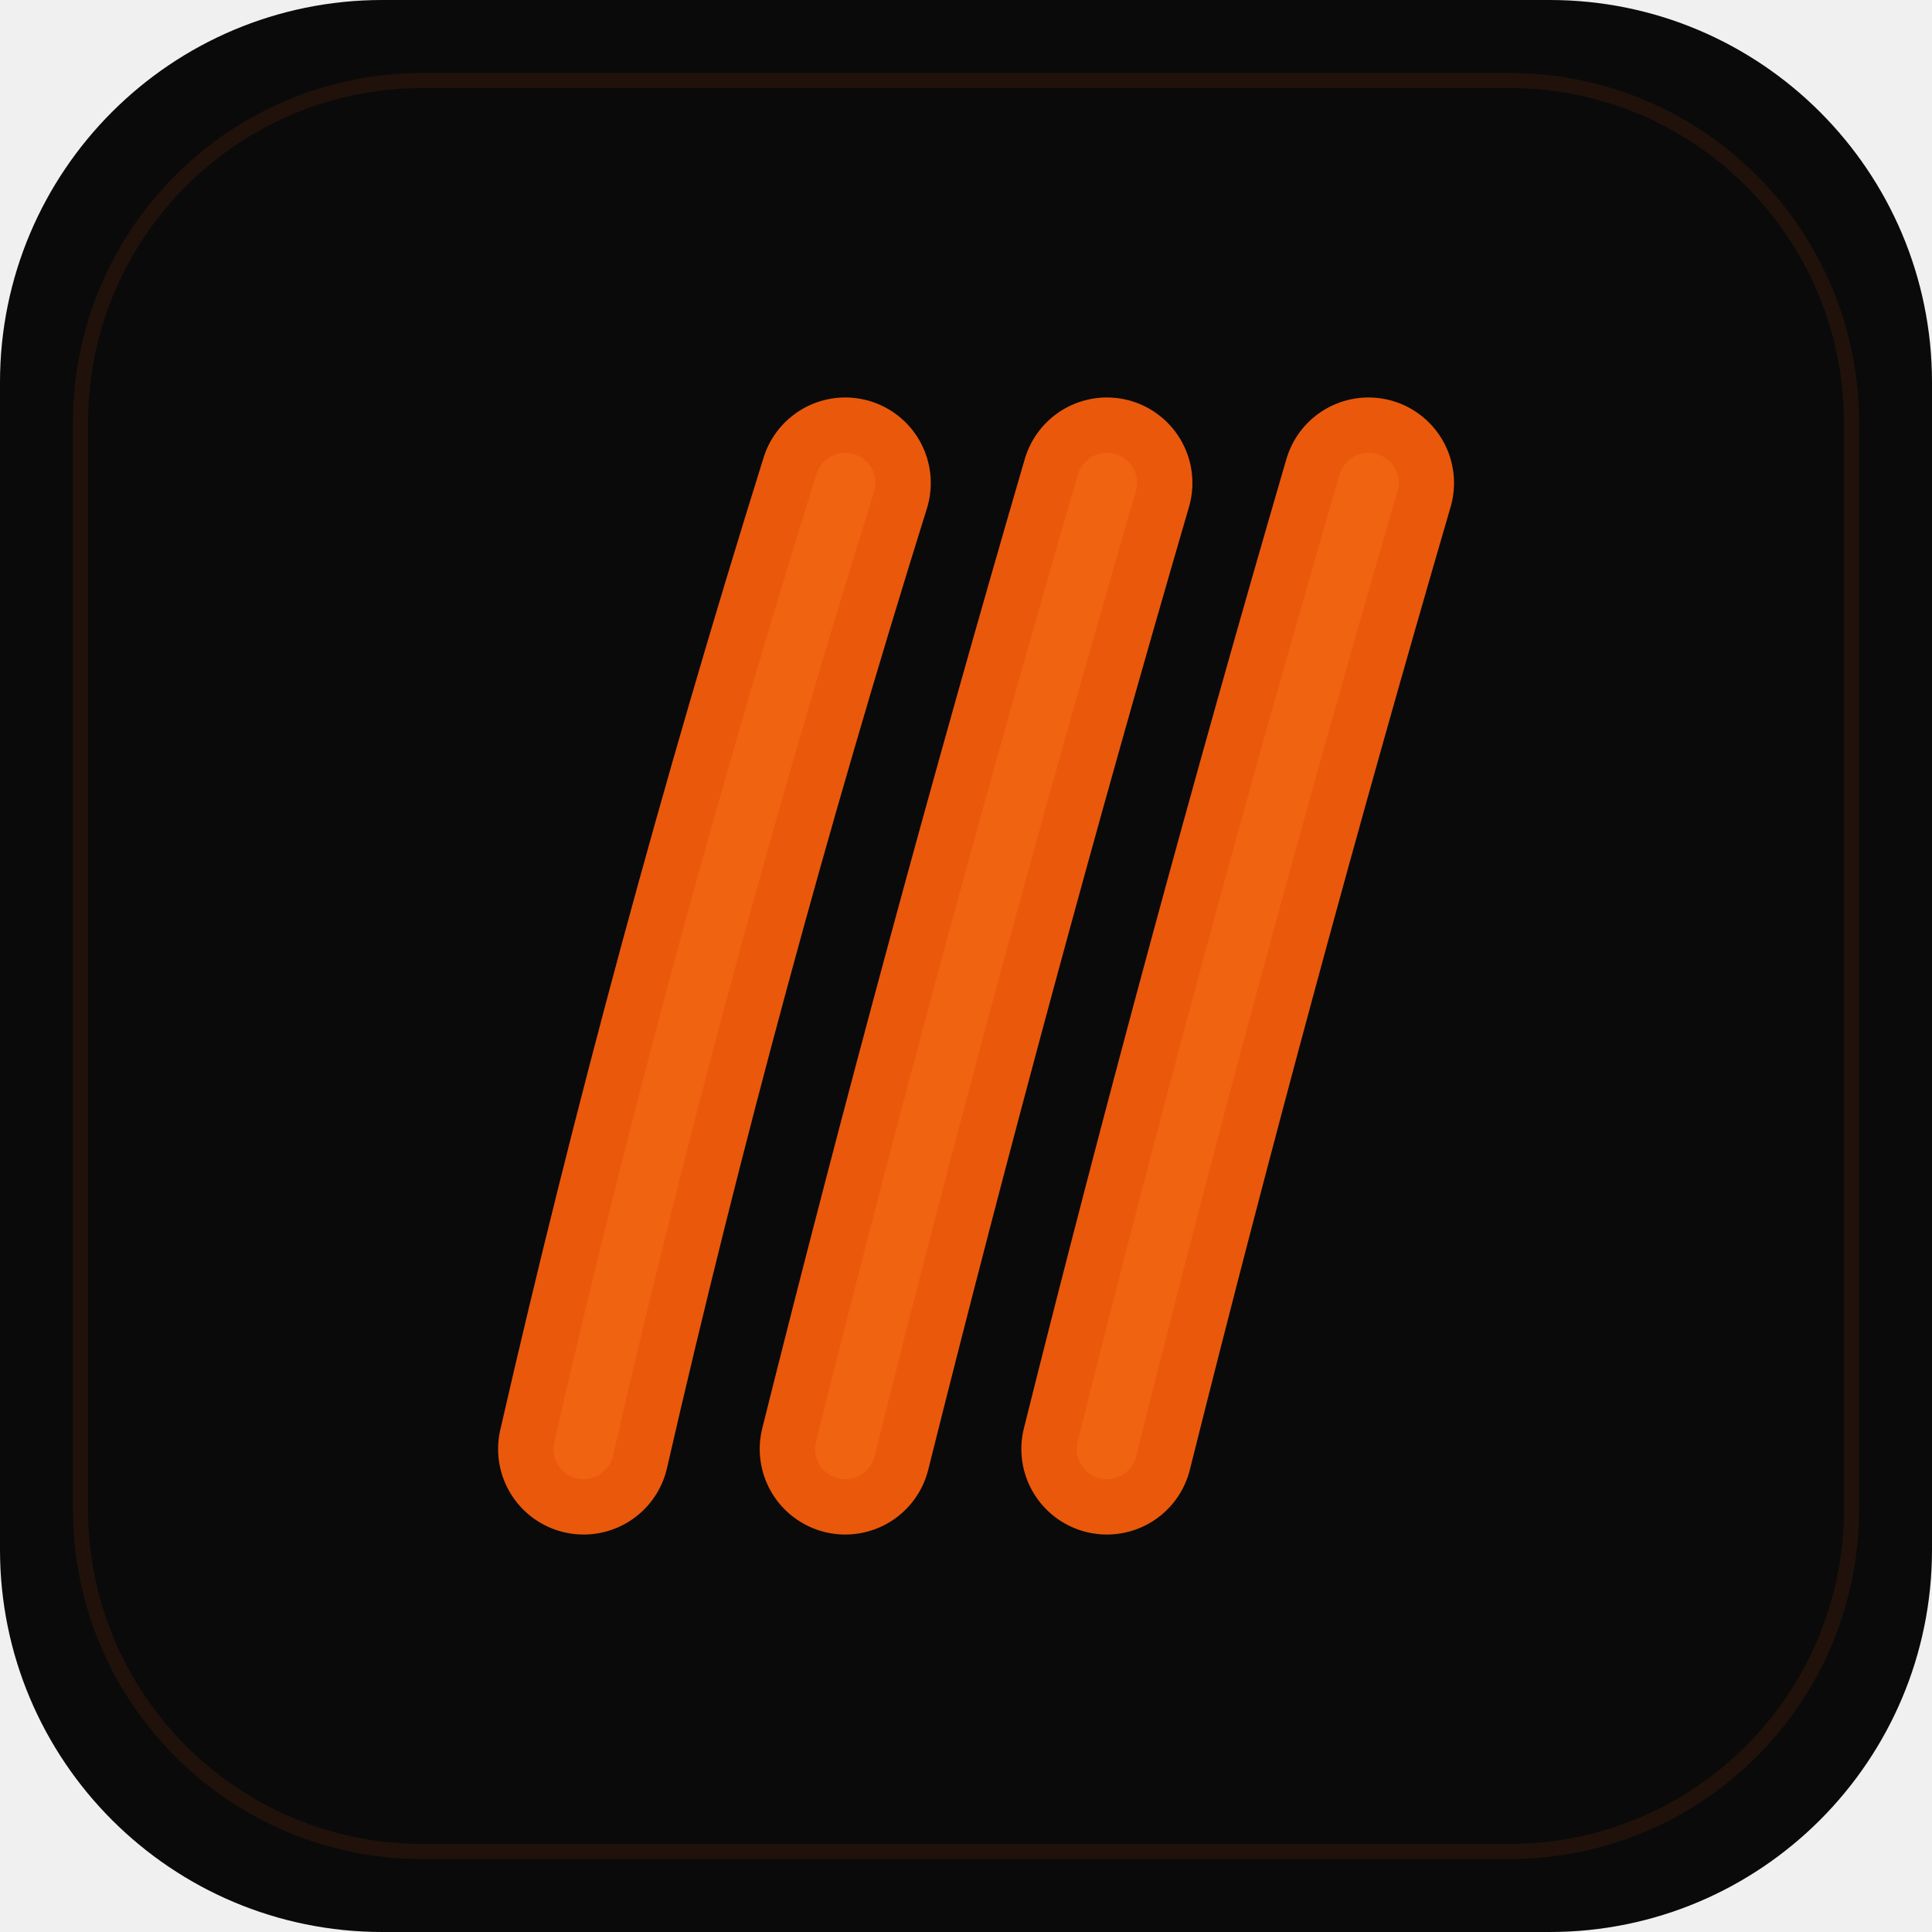
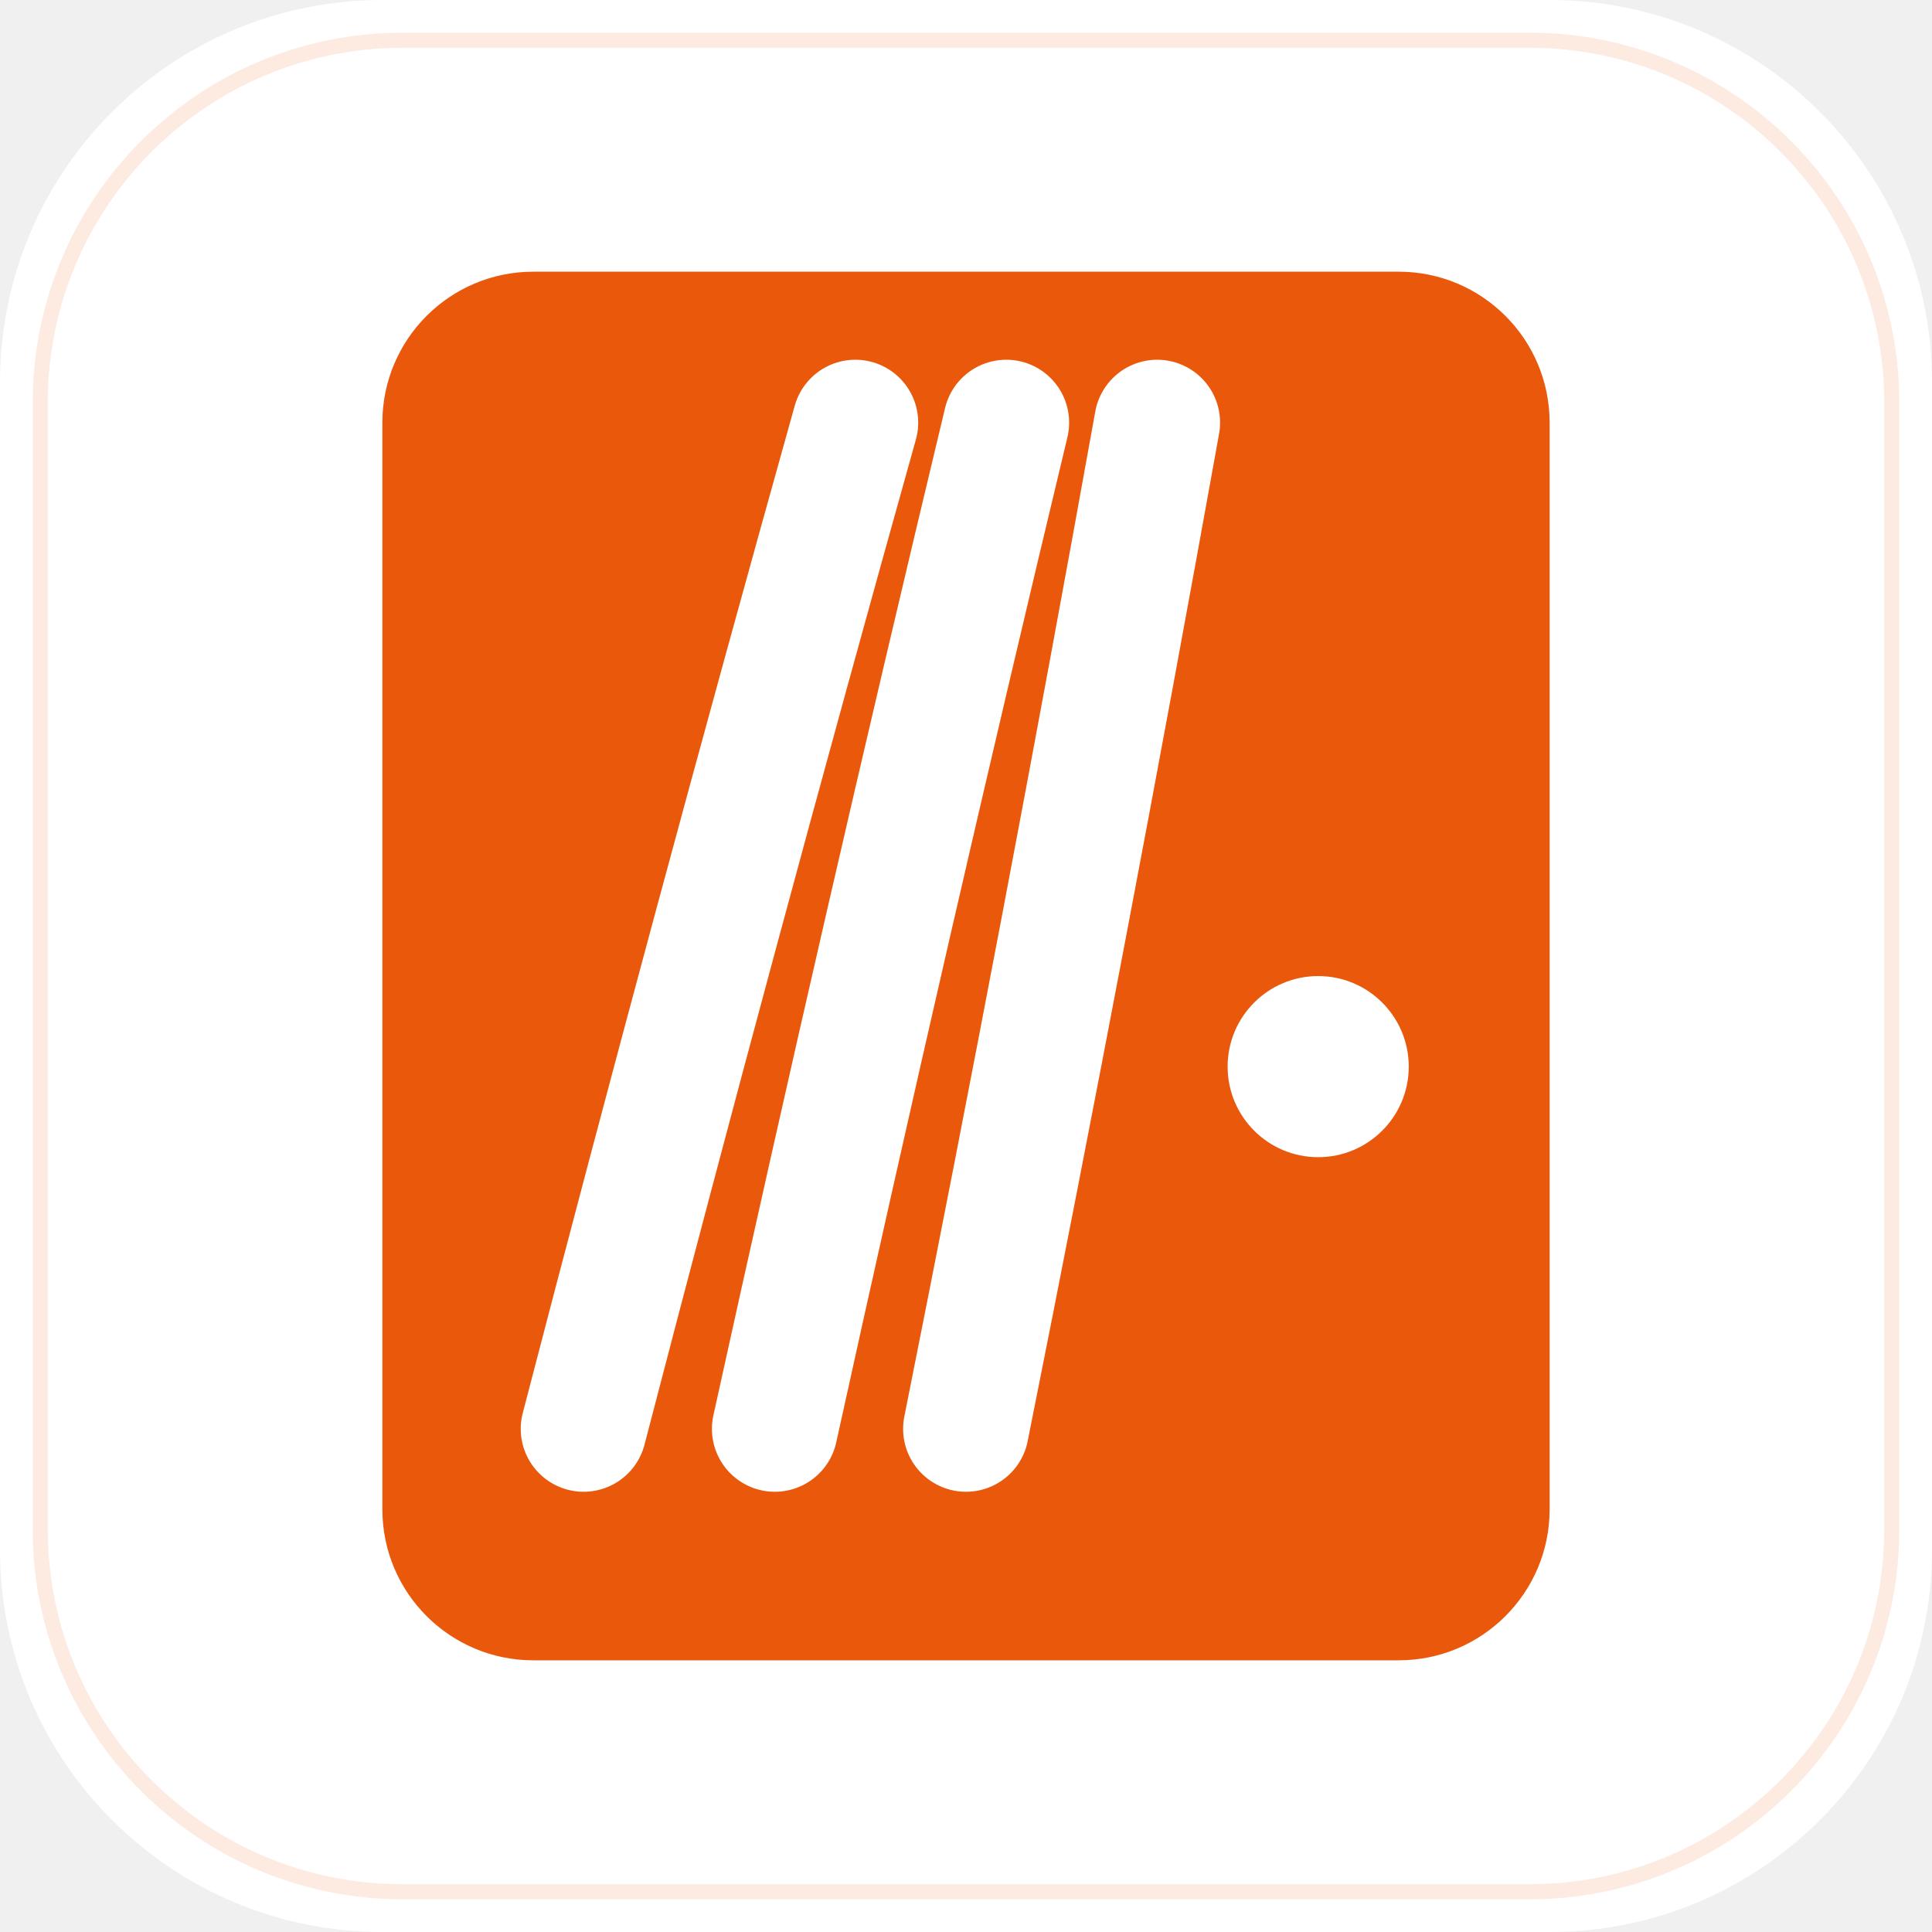
<svg xmlns="http://www.w3.org/2000/svg" width="192" height="192" viewBox="0 0 192 192">
-   <rect width="192" height="192" rx="38" fill="#0a0a0a" />
-   <rect x="8" y="8" width="176" height="176" rx="34" fill="none" stroke="#ea580c" stroke-width="1.5" opacity="0.1" />
-   <path d="M58 144 Q69 96 84 48" stroke="#ea580c" stroke-width="17" stroke-linecap="round" fill="none" />
-   <path d="M84 144 Q96 96 110 48" stroke="#ea580c" stroke-width="17" stroke-linecap="round" fill="none" />
-   <path d="M110 144 Q122 96 136 48" stroke="#ea580c" stroke-width="17" stroke-linecap="round" fill="none" />
-   <path d="M58 144 Q69 96 84 48" stroke="#f97316" stroke-width="6" stroke-linecap="round" fill="none" opacity="0.4" />
-   <path d="M84 144 Q96 96 110 48" stroke="#f97316" stroke-width="6" stroke-linecap="round" fill="none" opacity="0.4" />
-   <path d="M110 144 Q122 96 136 48" stroke="#f97316" stroke-width="6" stroke-linecap="round" fill="none" opacity="0.4" />
+   <rect width="192" height="192" rx="38" fill="#ffffff" />
+   <rect x="4" y="4" width="184" height="184" rx="36" fill="none" stroke="#ea580c" stroke-width="1.5" opacity="0.12" />
+   <rect x="38" y="27" width="116" height="138" rx="15" fill="#ea580c" />
+   <circle cx="131" cy="106" r="9" fill="white" />
+   <path d="M58 142 Q71 92 85 42" stroke="white" stroke-width="12.5" stroke-linecap="round" fill="none" />
+   <path d="M77 142 Q88 92 100 42" stroke="white" stroke-width="12.5" stroke-linecap="round" fill="none" />
+   <path d="M96 142 Q106 92 115 42" stroke="white" stroke-width="12.5" stroke-linecap="round" fill="none" />
</svg>
